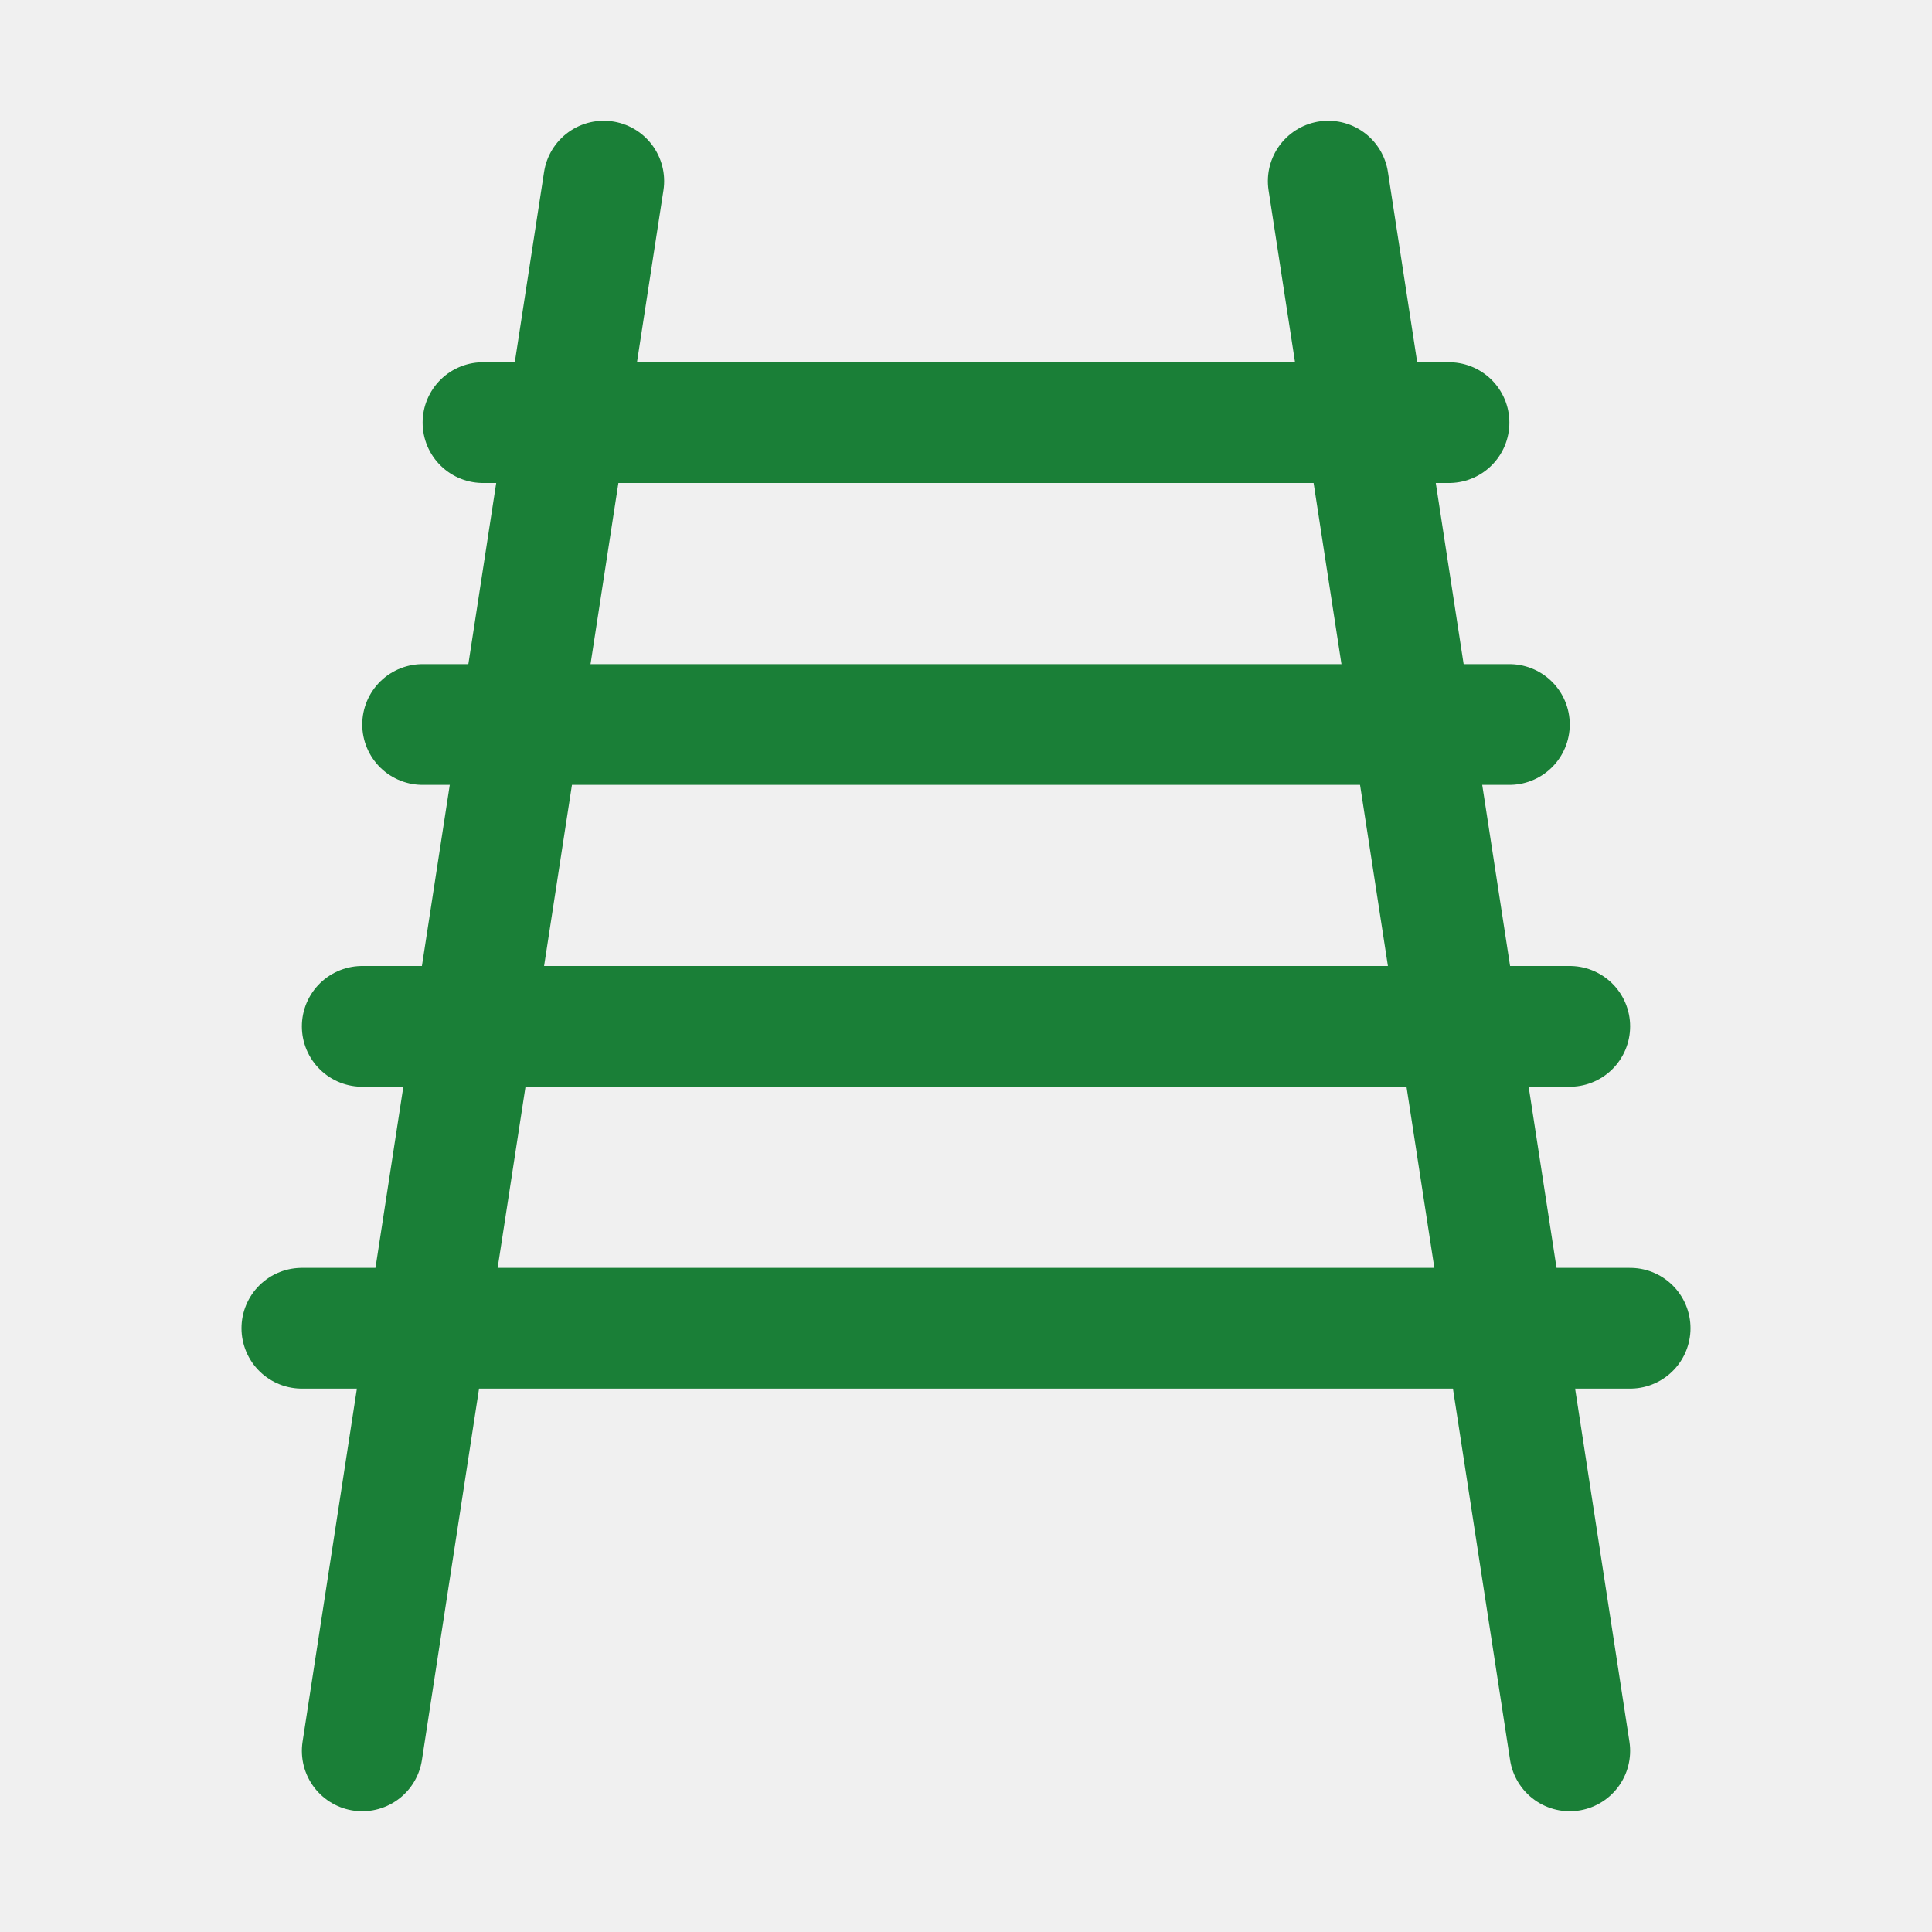
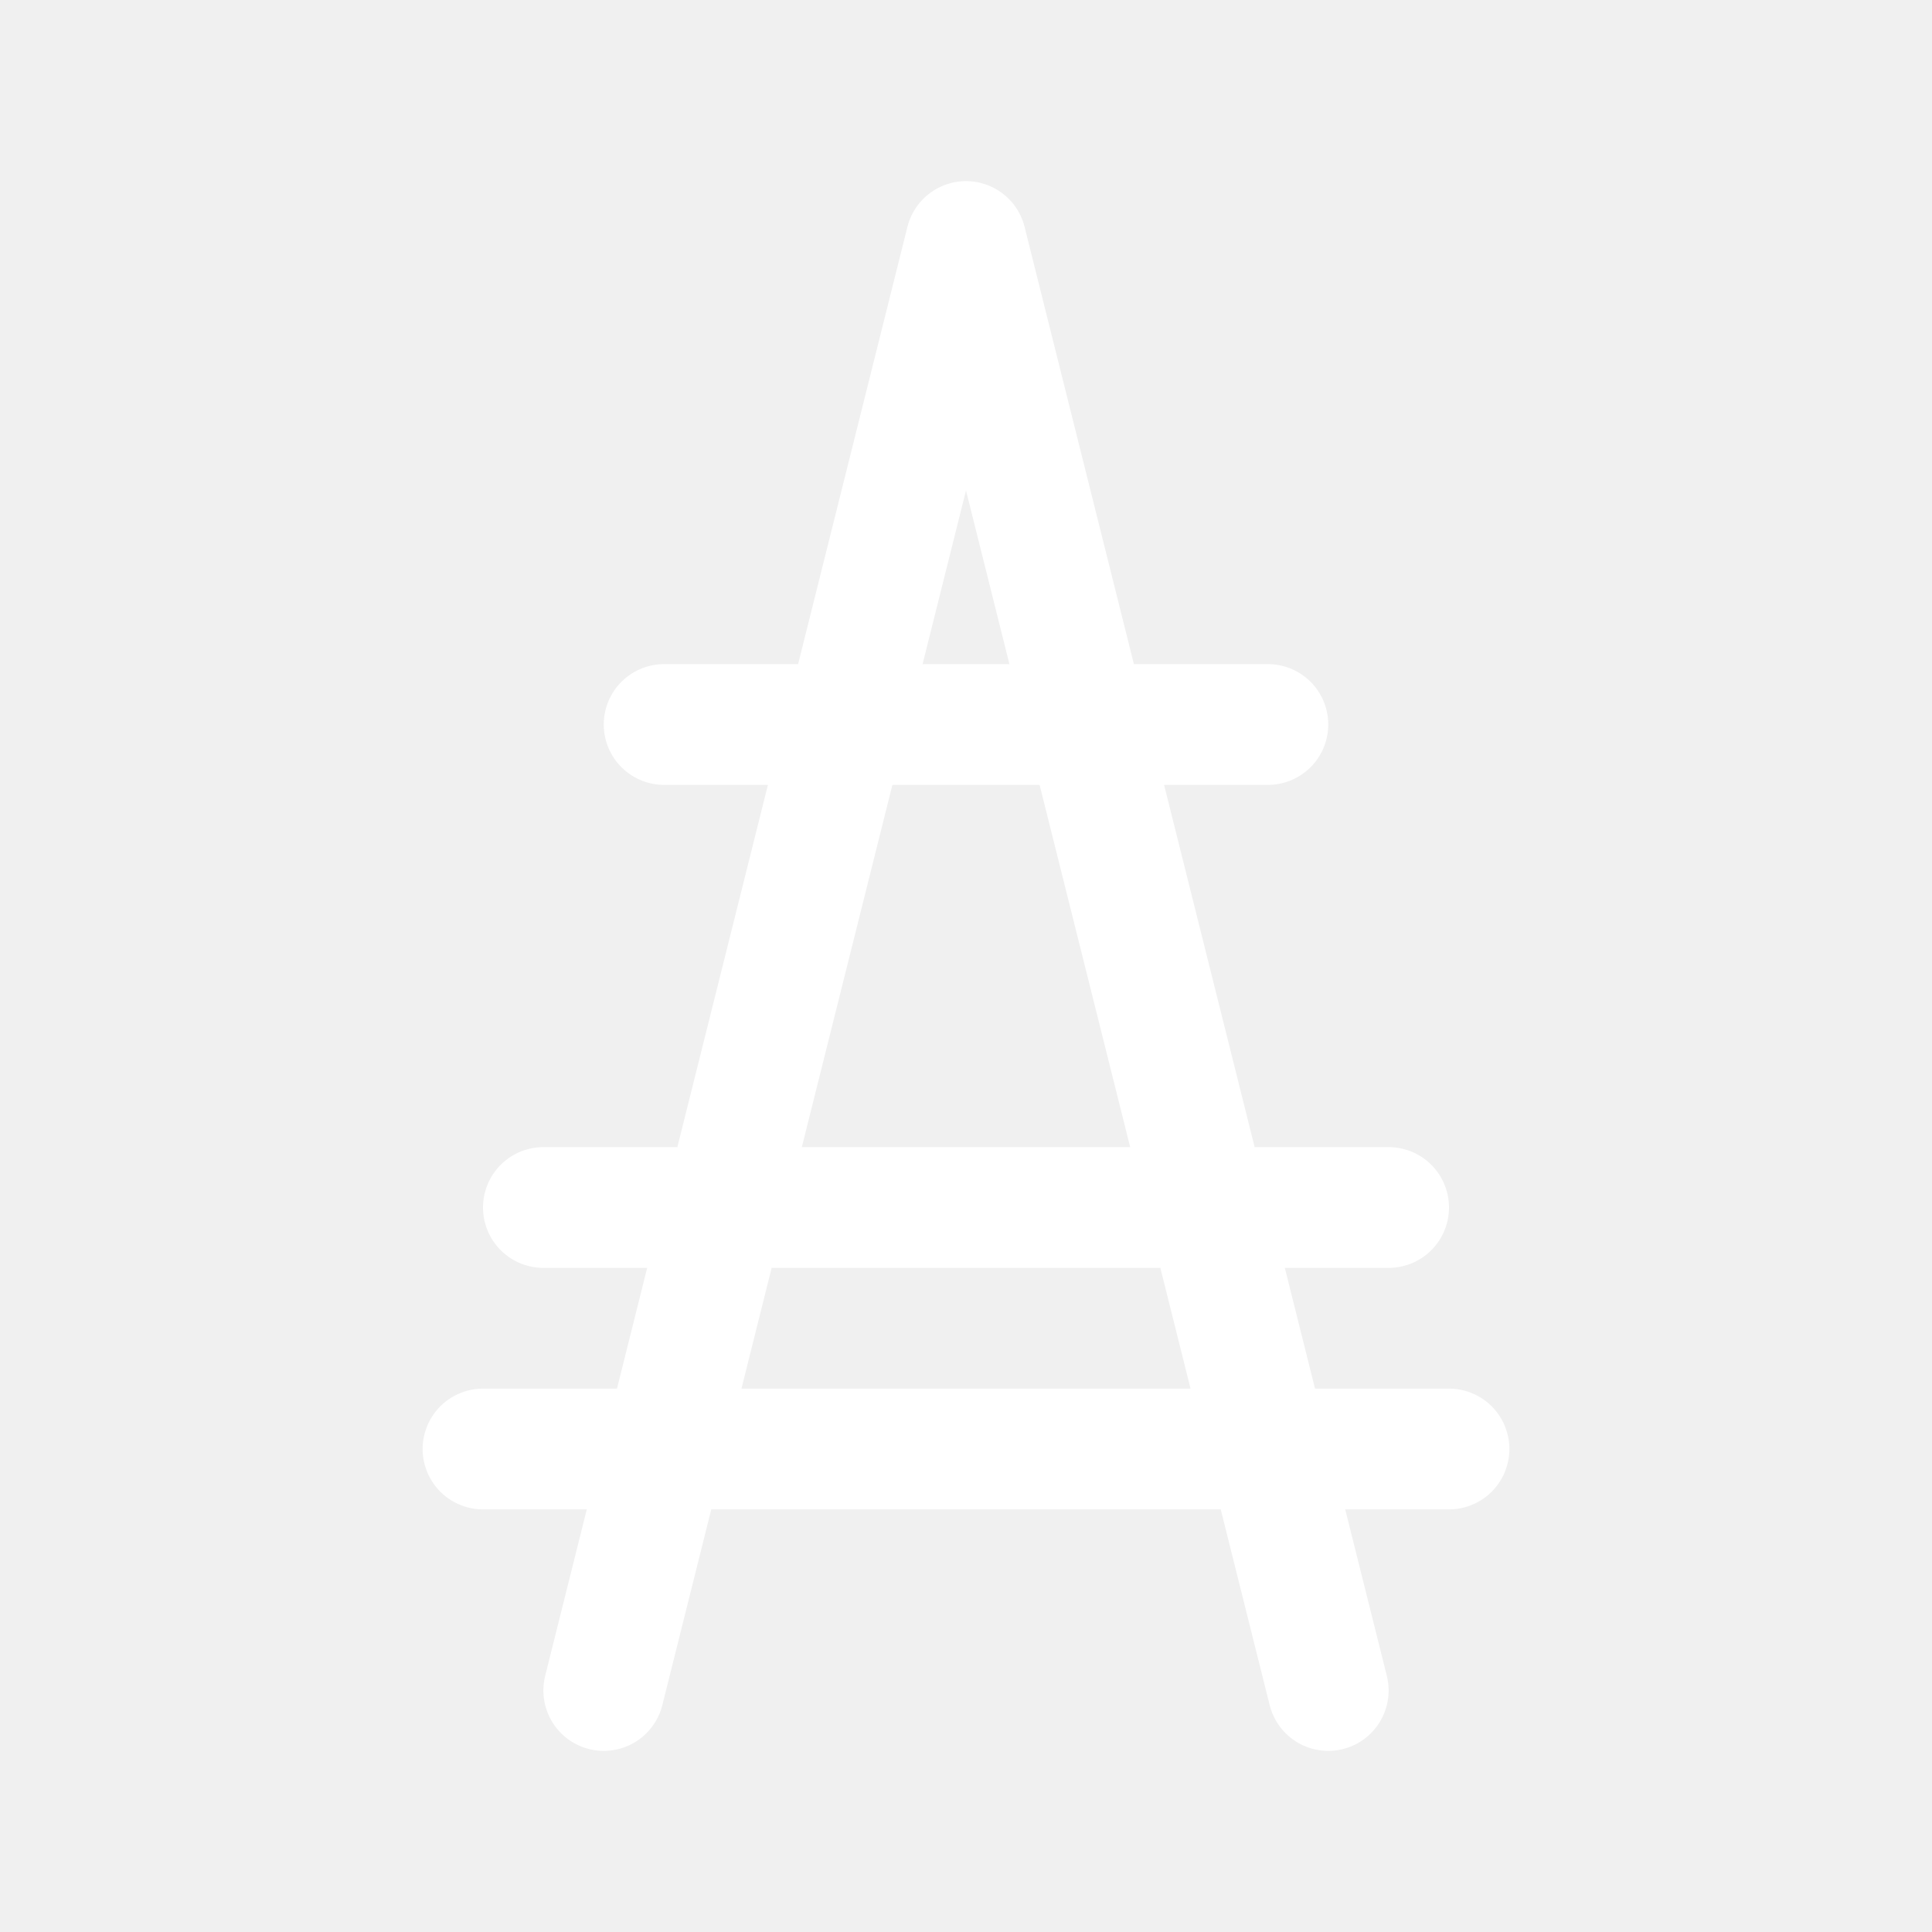
- <svg xmlns="http://www.w3.org/2000/svg" viewBox="0 0 64 64">
-   <g fill="none" stroke="#1a7f37" stroke-width="4" stroke-linecap="round">
-     <path d="M20 6 L12 58" />
-     <path d="M44 6 L52 58" />
-     <path d="M16 14 H48" />
-     <path d="M14 24 H50" />
-     <path d="M12 34 H52" />
-     <path d="M10 44 H54" />
+ <svg xmlns="http://www.w3.org/2000/svg" width="256" height="256" viewBox="0 0 256 256">
+   <g fill="none" stroke="#fff" stroke-width="16" stroke-linecap="round" stroke-linejoin="round">
+     <path d="M80 224L128 32l48 192" />
+     <path d="M72 160h112M88 96h80M64 192h128" />
  </g>
</svg>
